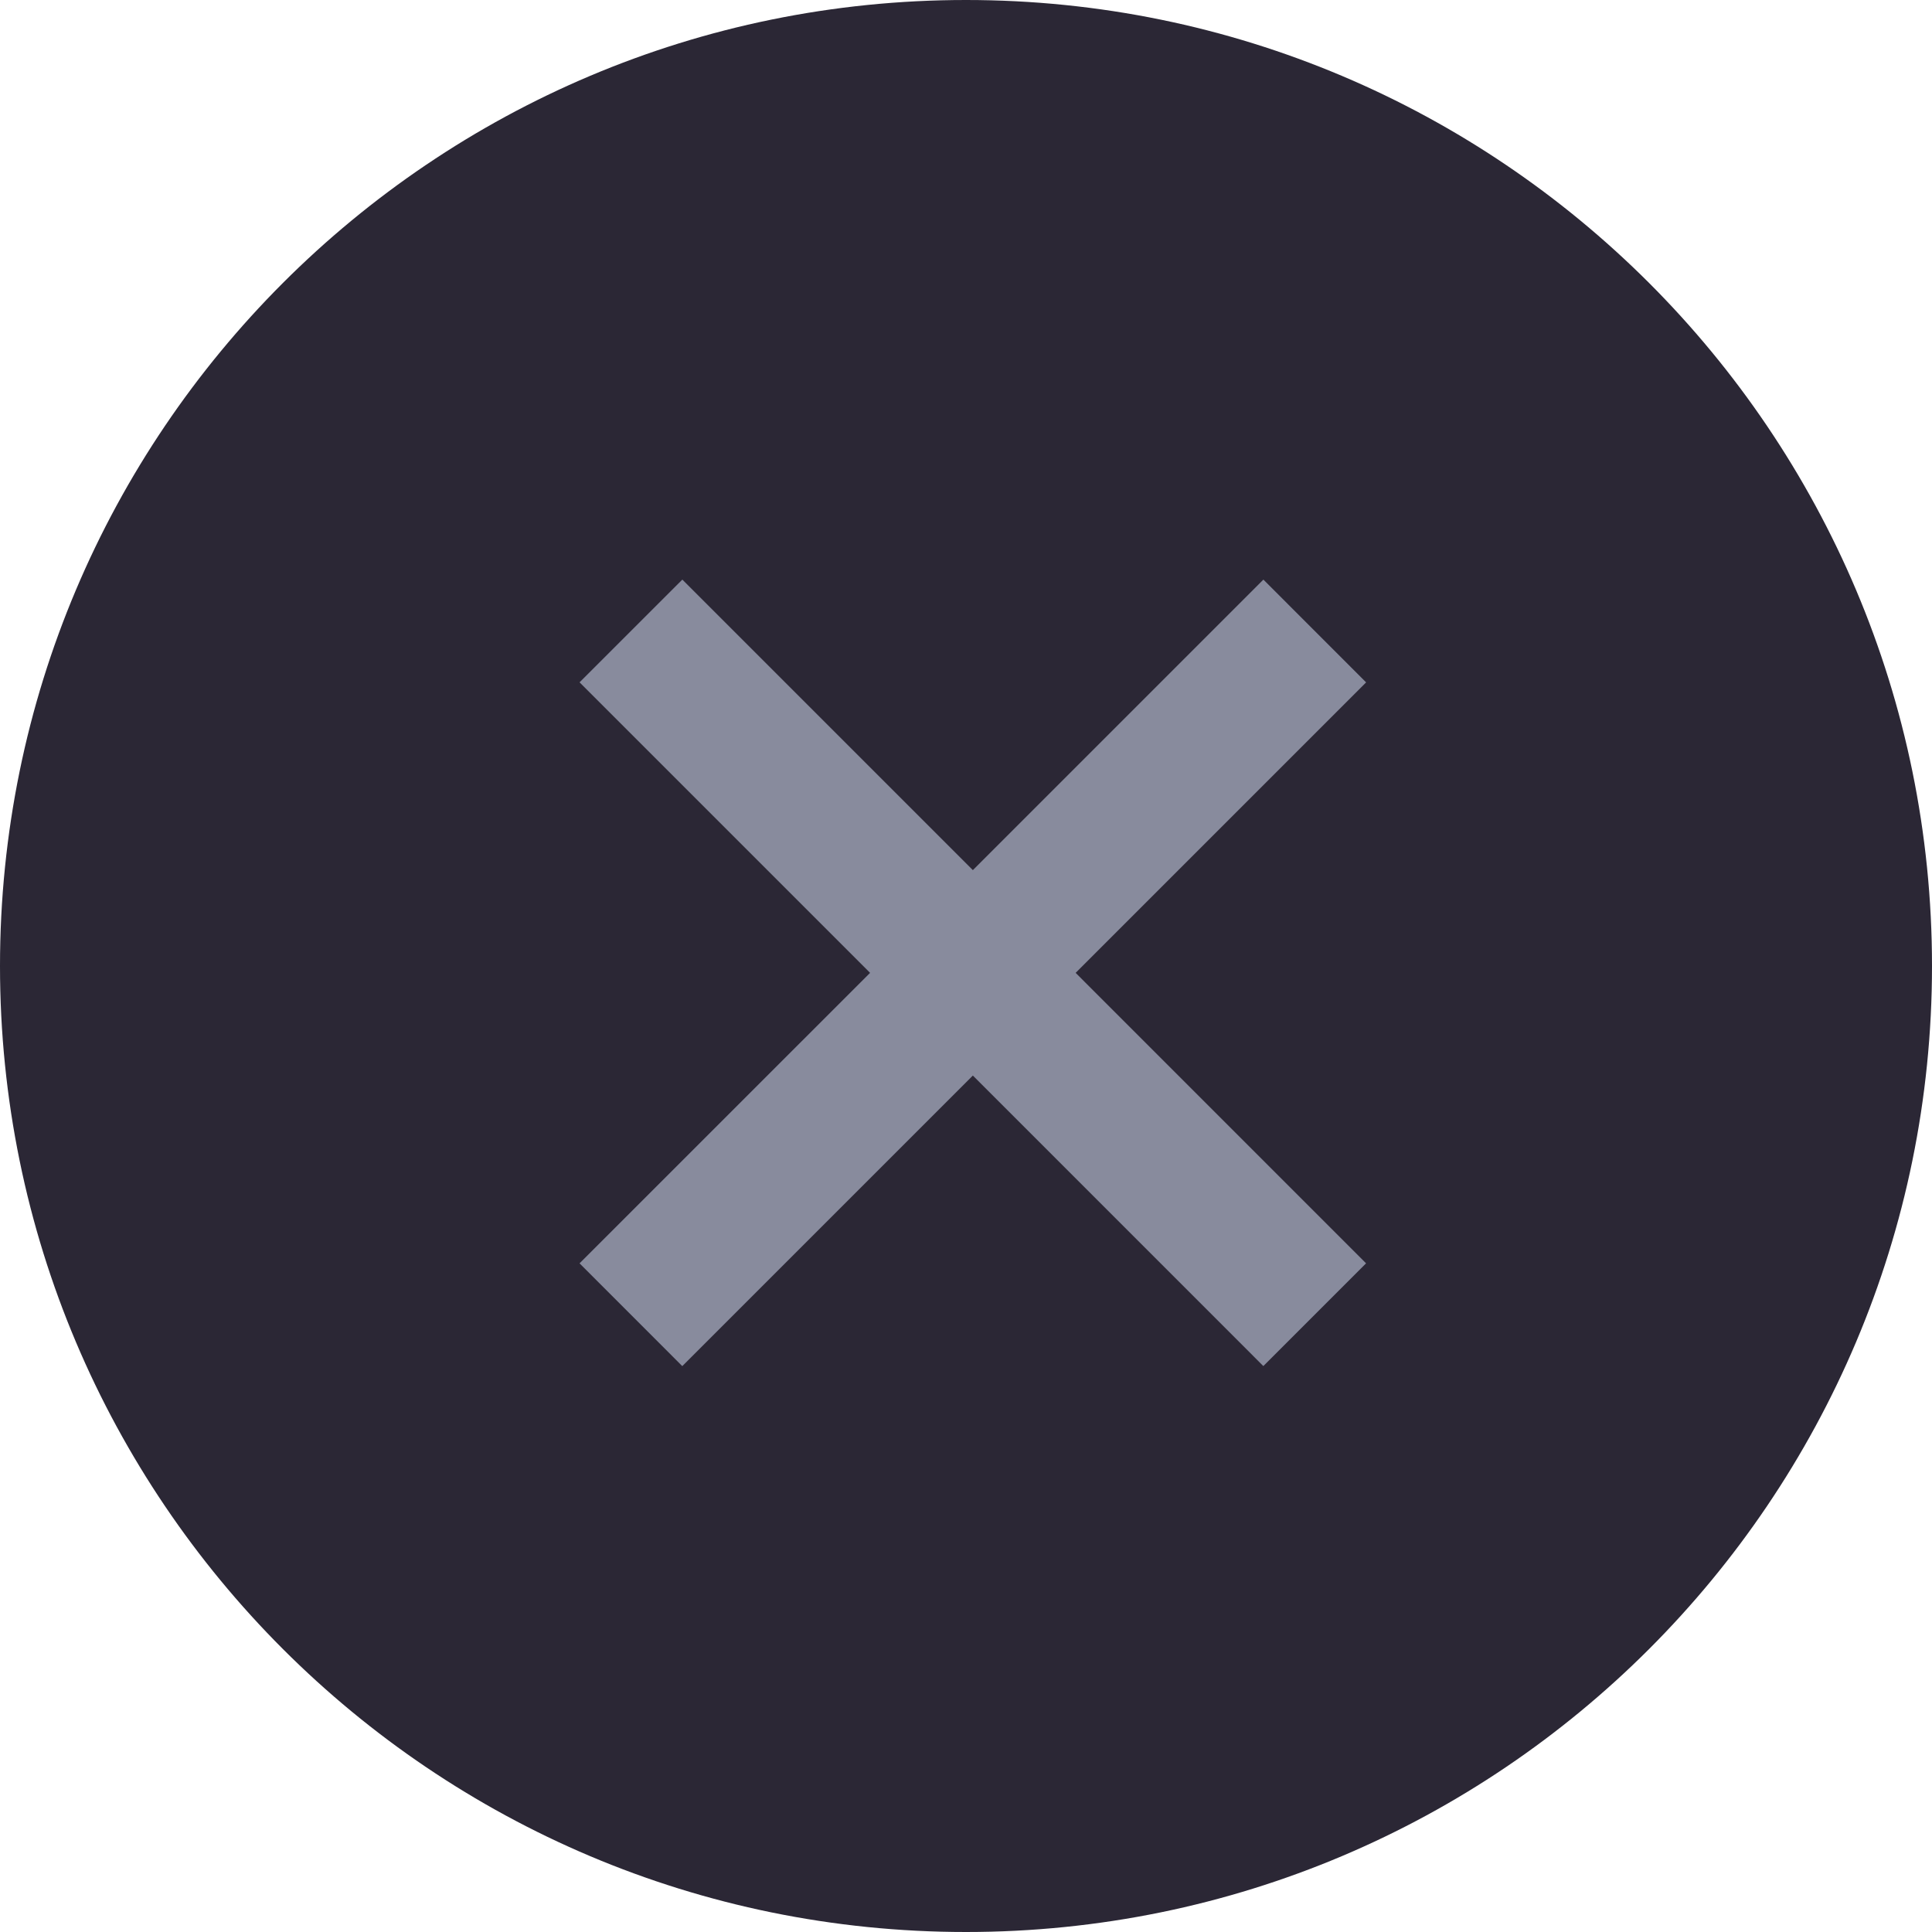
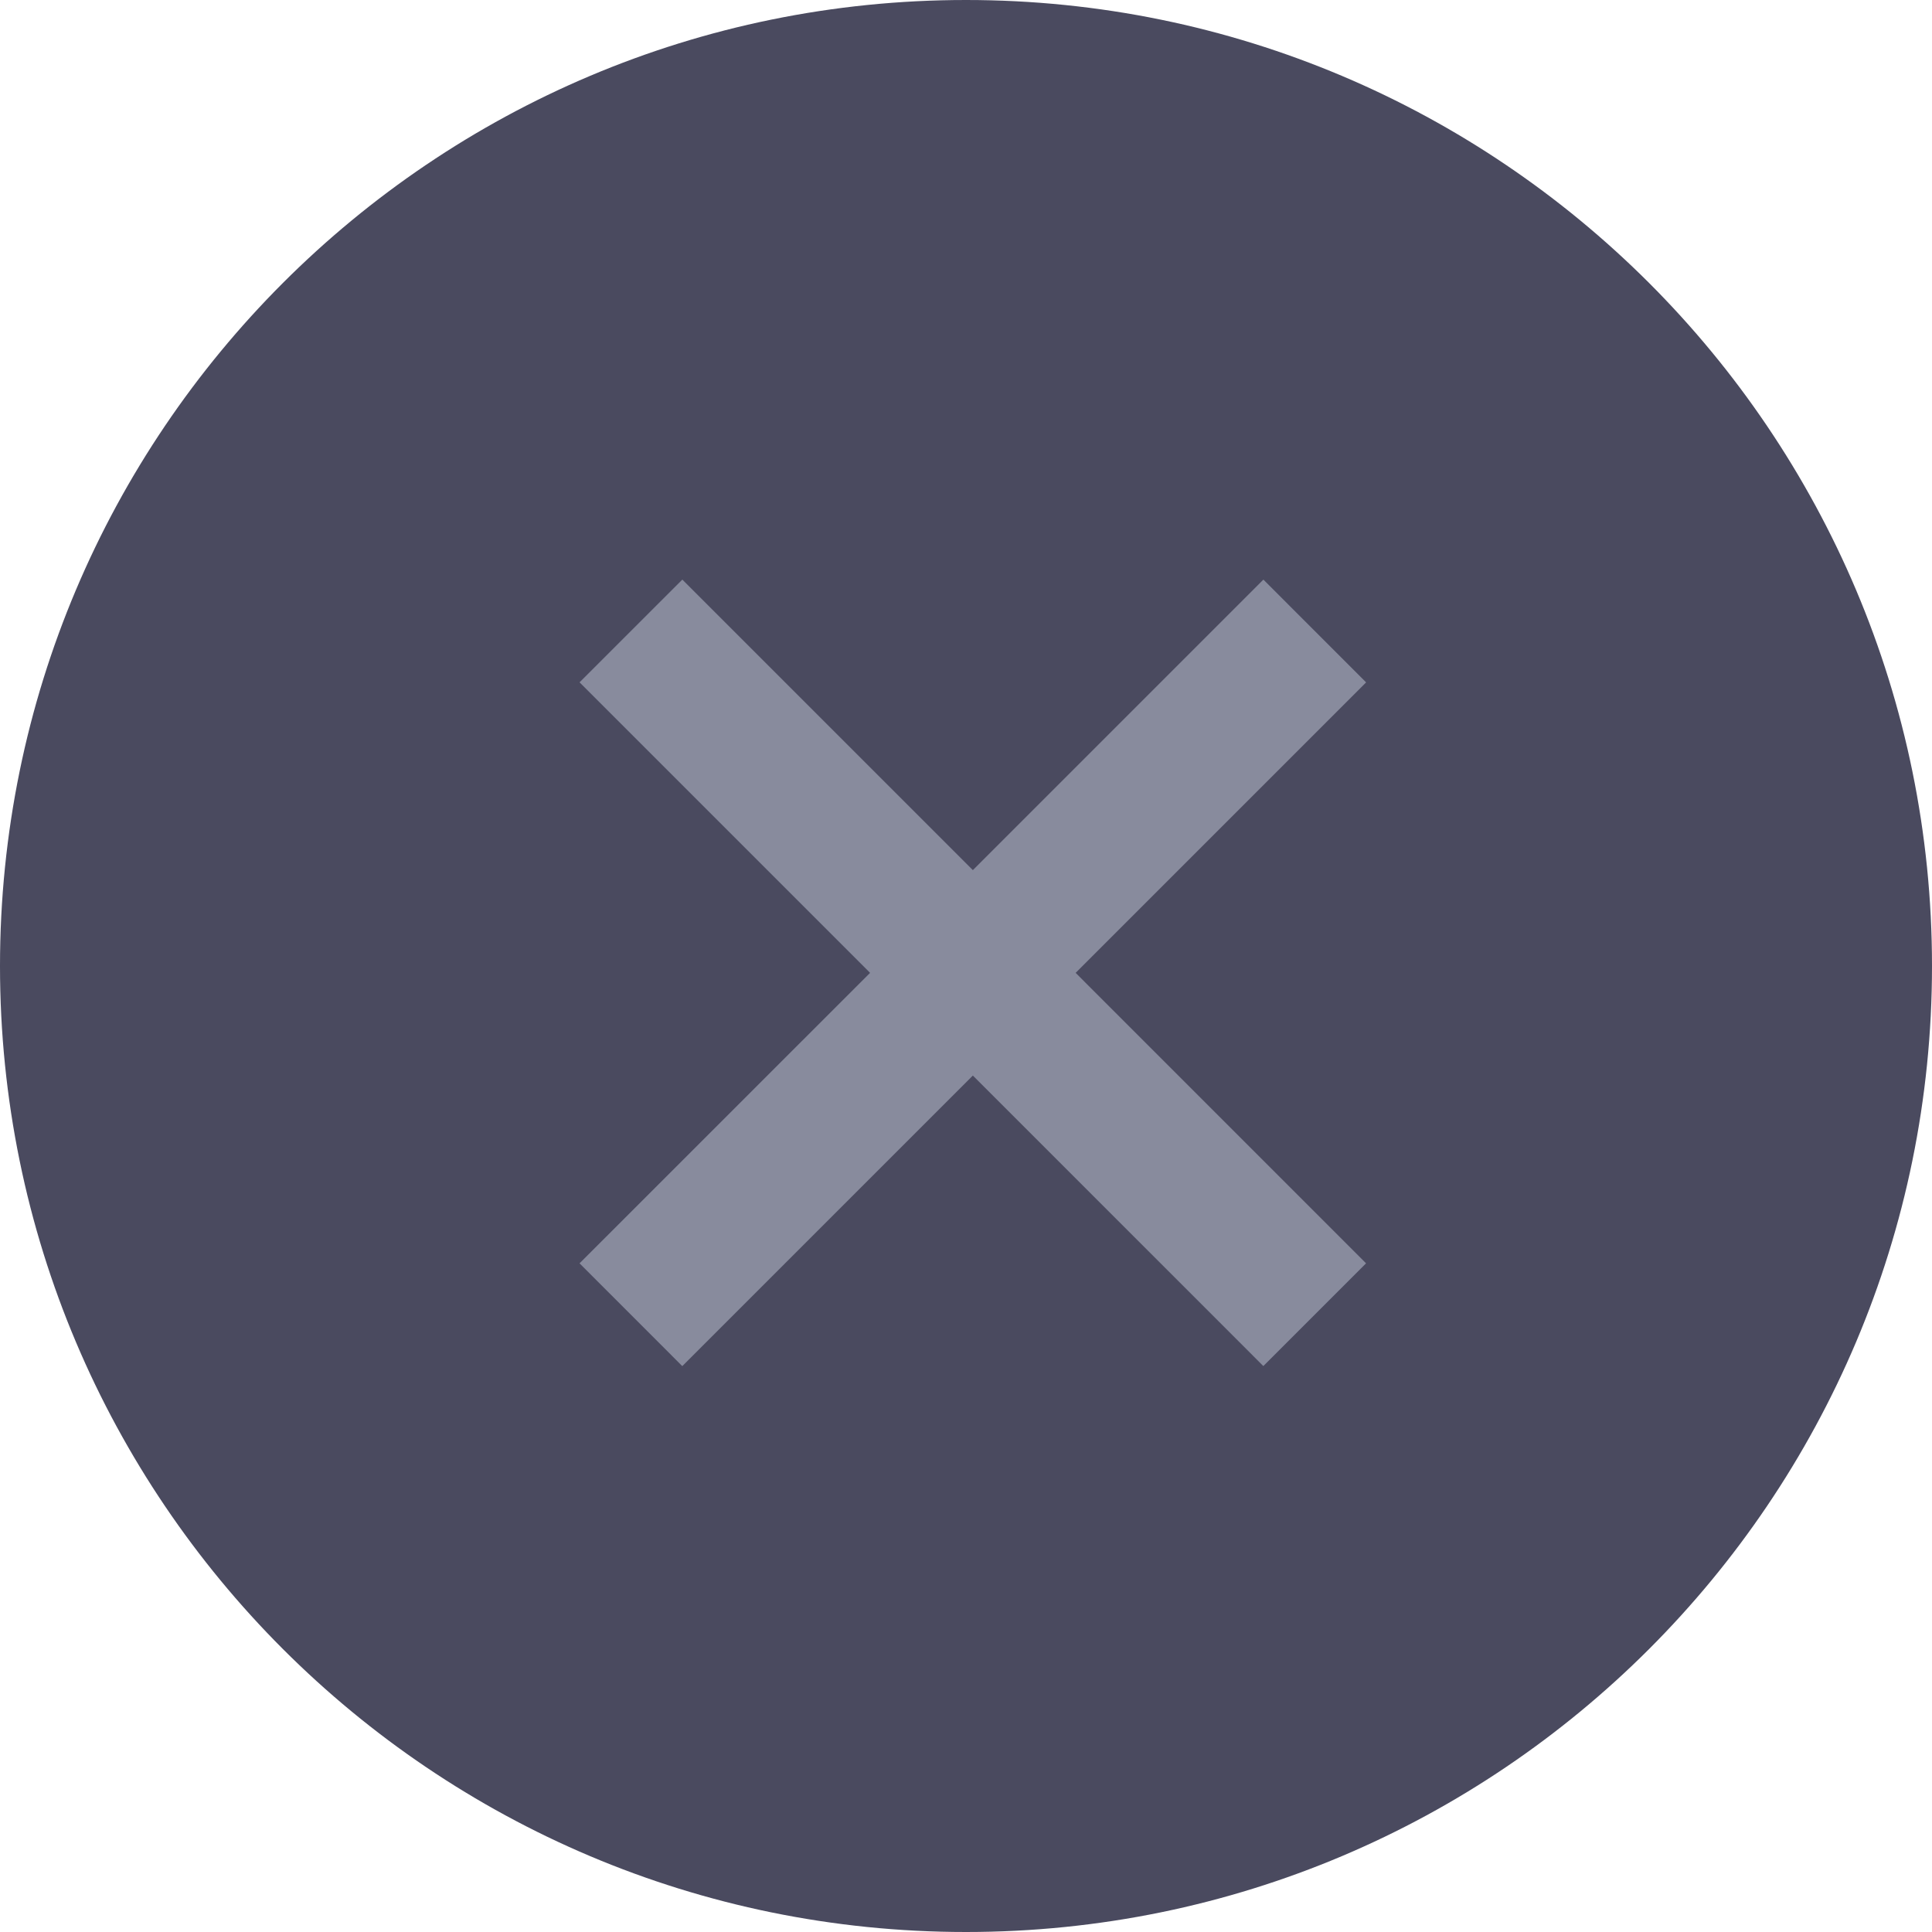
<svg xmlns="http://www.w3.org/2000/svg" width="40" height="40" viewBox="0 0 40 40">
  <g data-name="icon/input/close40" transform="translate(-588 -149)">
-     <circle data-name="타원 8" cx="20" cy="20" r="20" transform="translate(588 149)" style="fill:#2b2735" />
+     <circle data-name="타원 8" cx="20" cy="20" r="20" transform="translate(588 149)" style="fill:#4a4a5f" />
    <path data-name="패스 18" d="M14.158 0 8.143 6.015 2.128 0 0 2.127l6.015 6.015L0 14.156l2.127 2.128 6.016-6.016 6.014 6.015 2.127-2.127-6.013-6.014 6.014-6.014z" transform="translate(599.999 161)" style="fill:#888b9d" />
  </g>
</svg>
